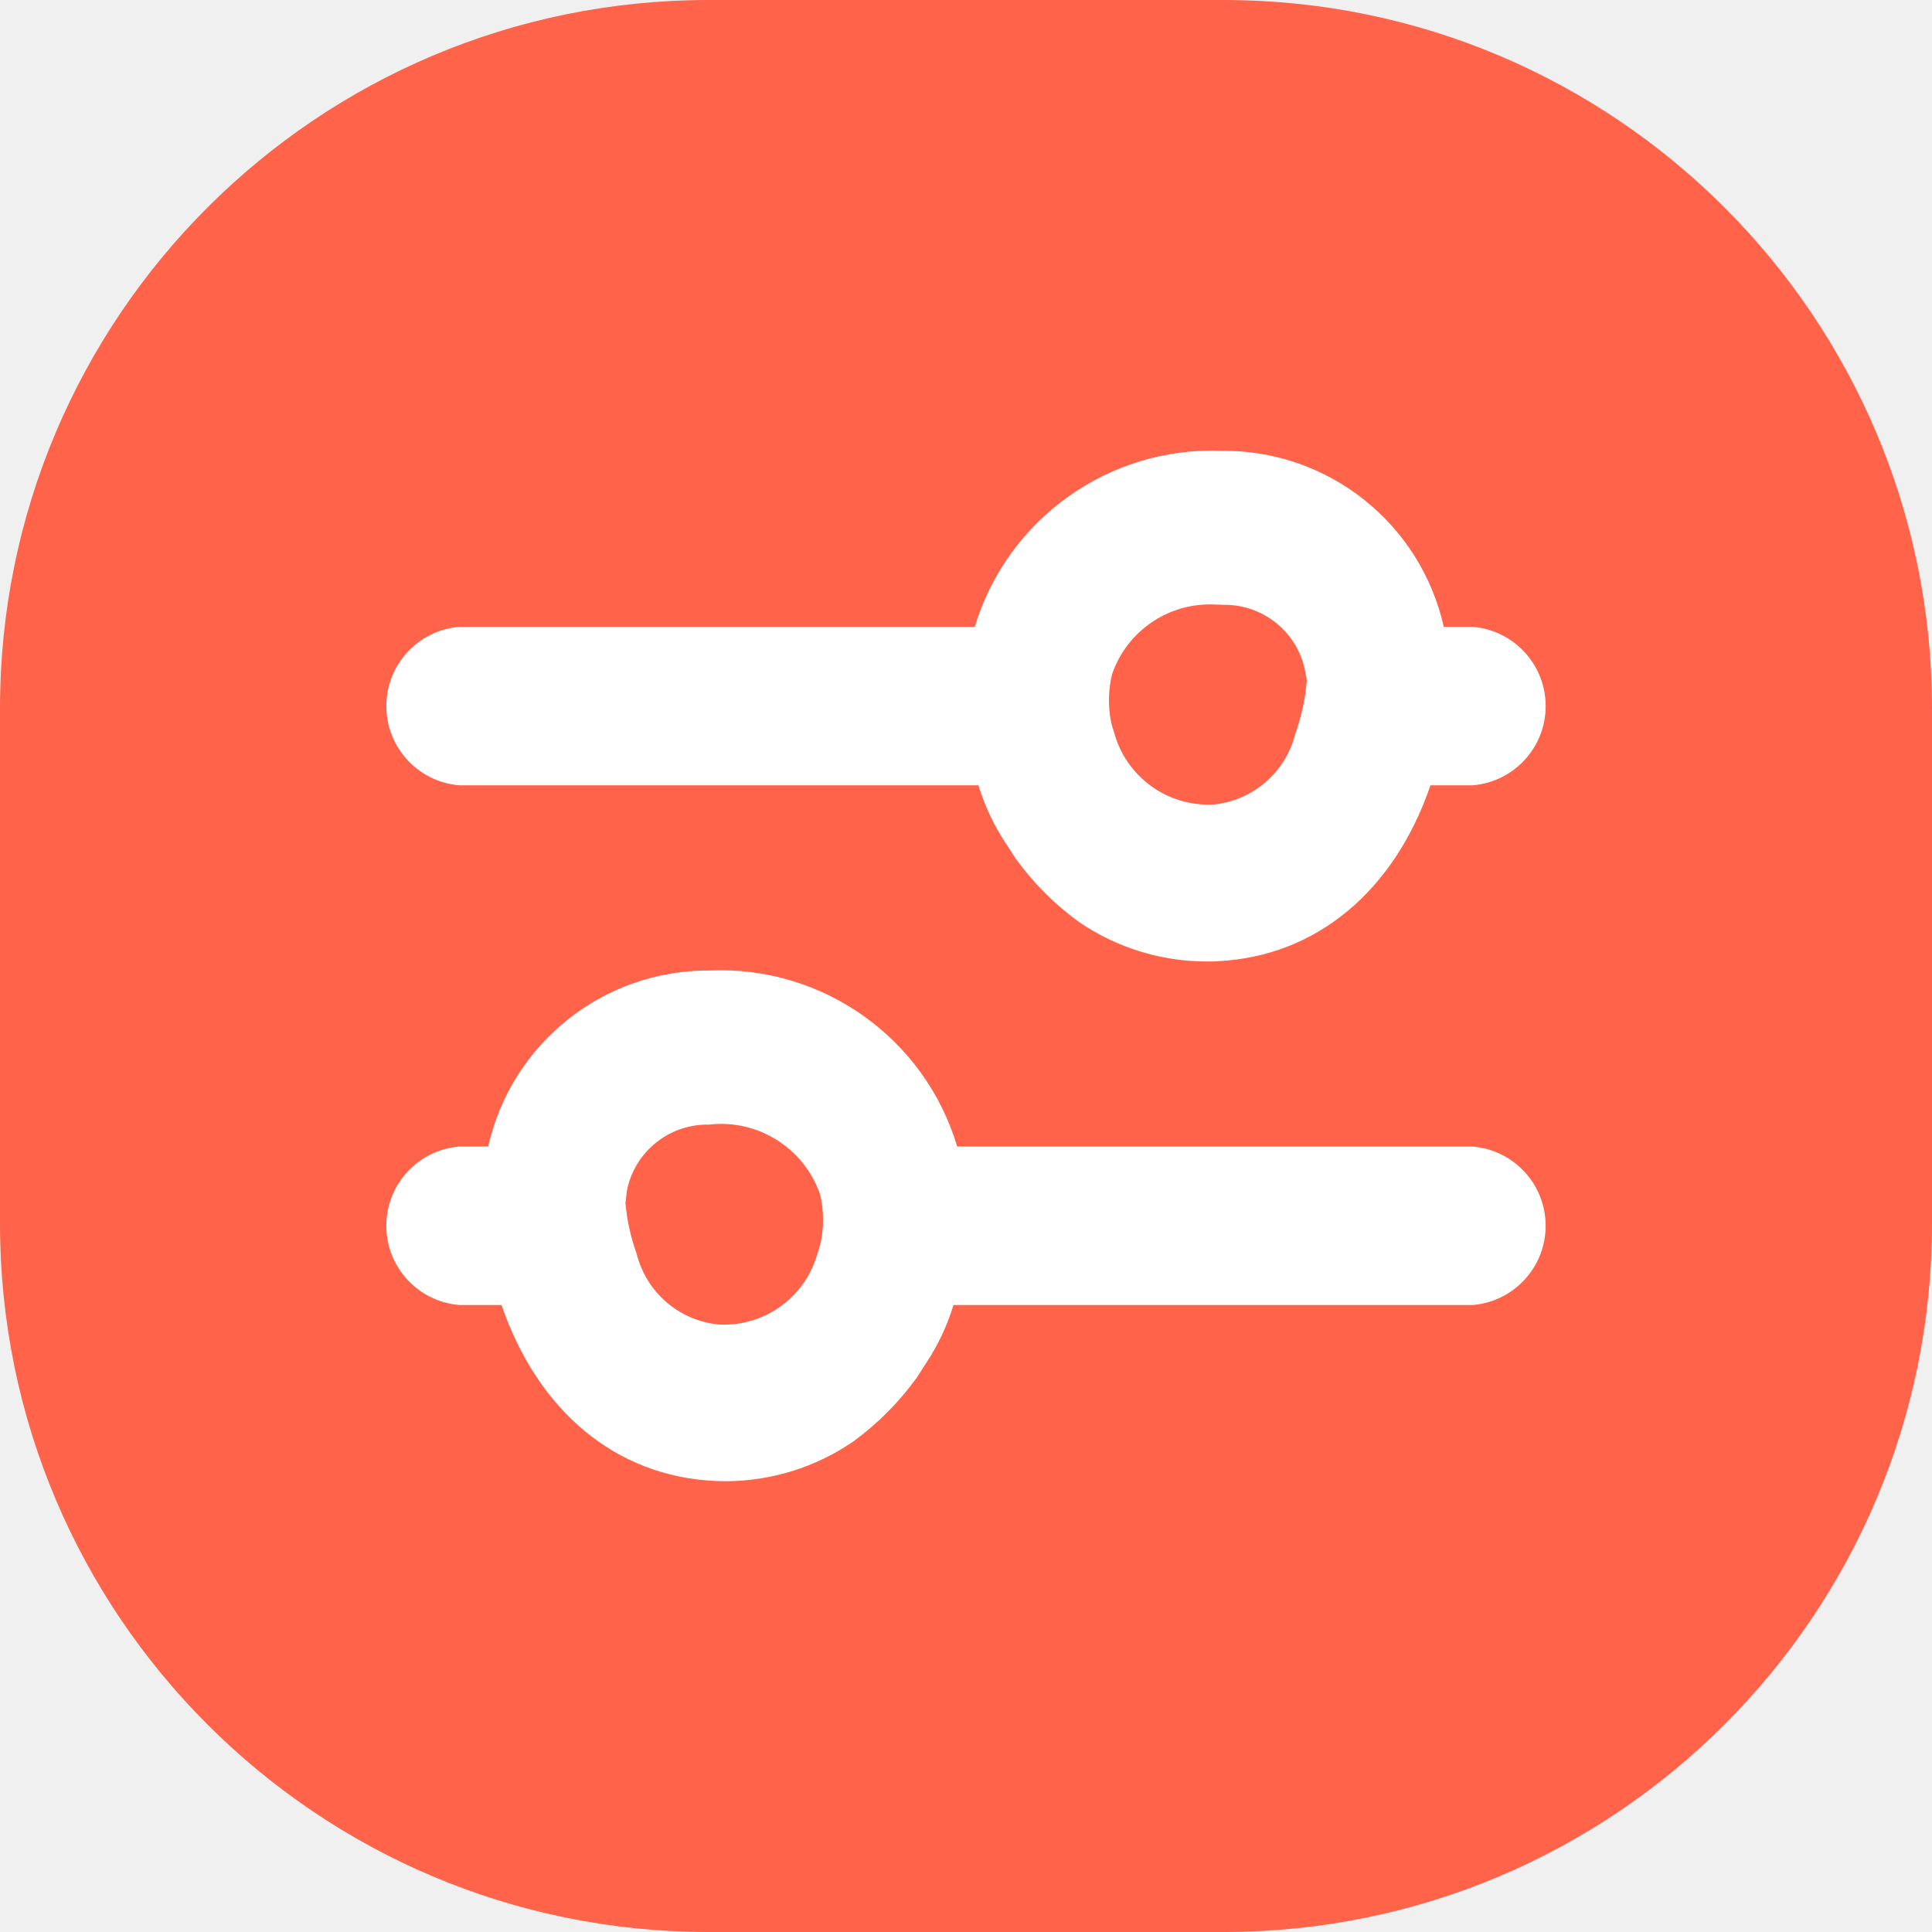
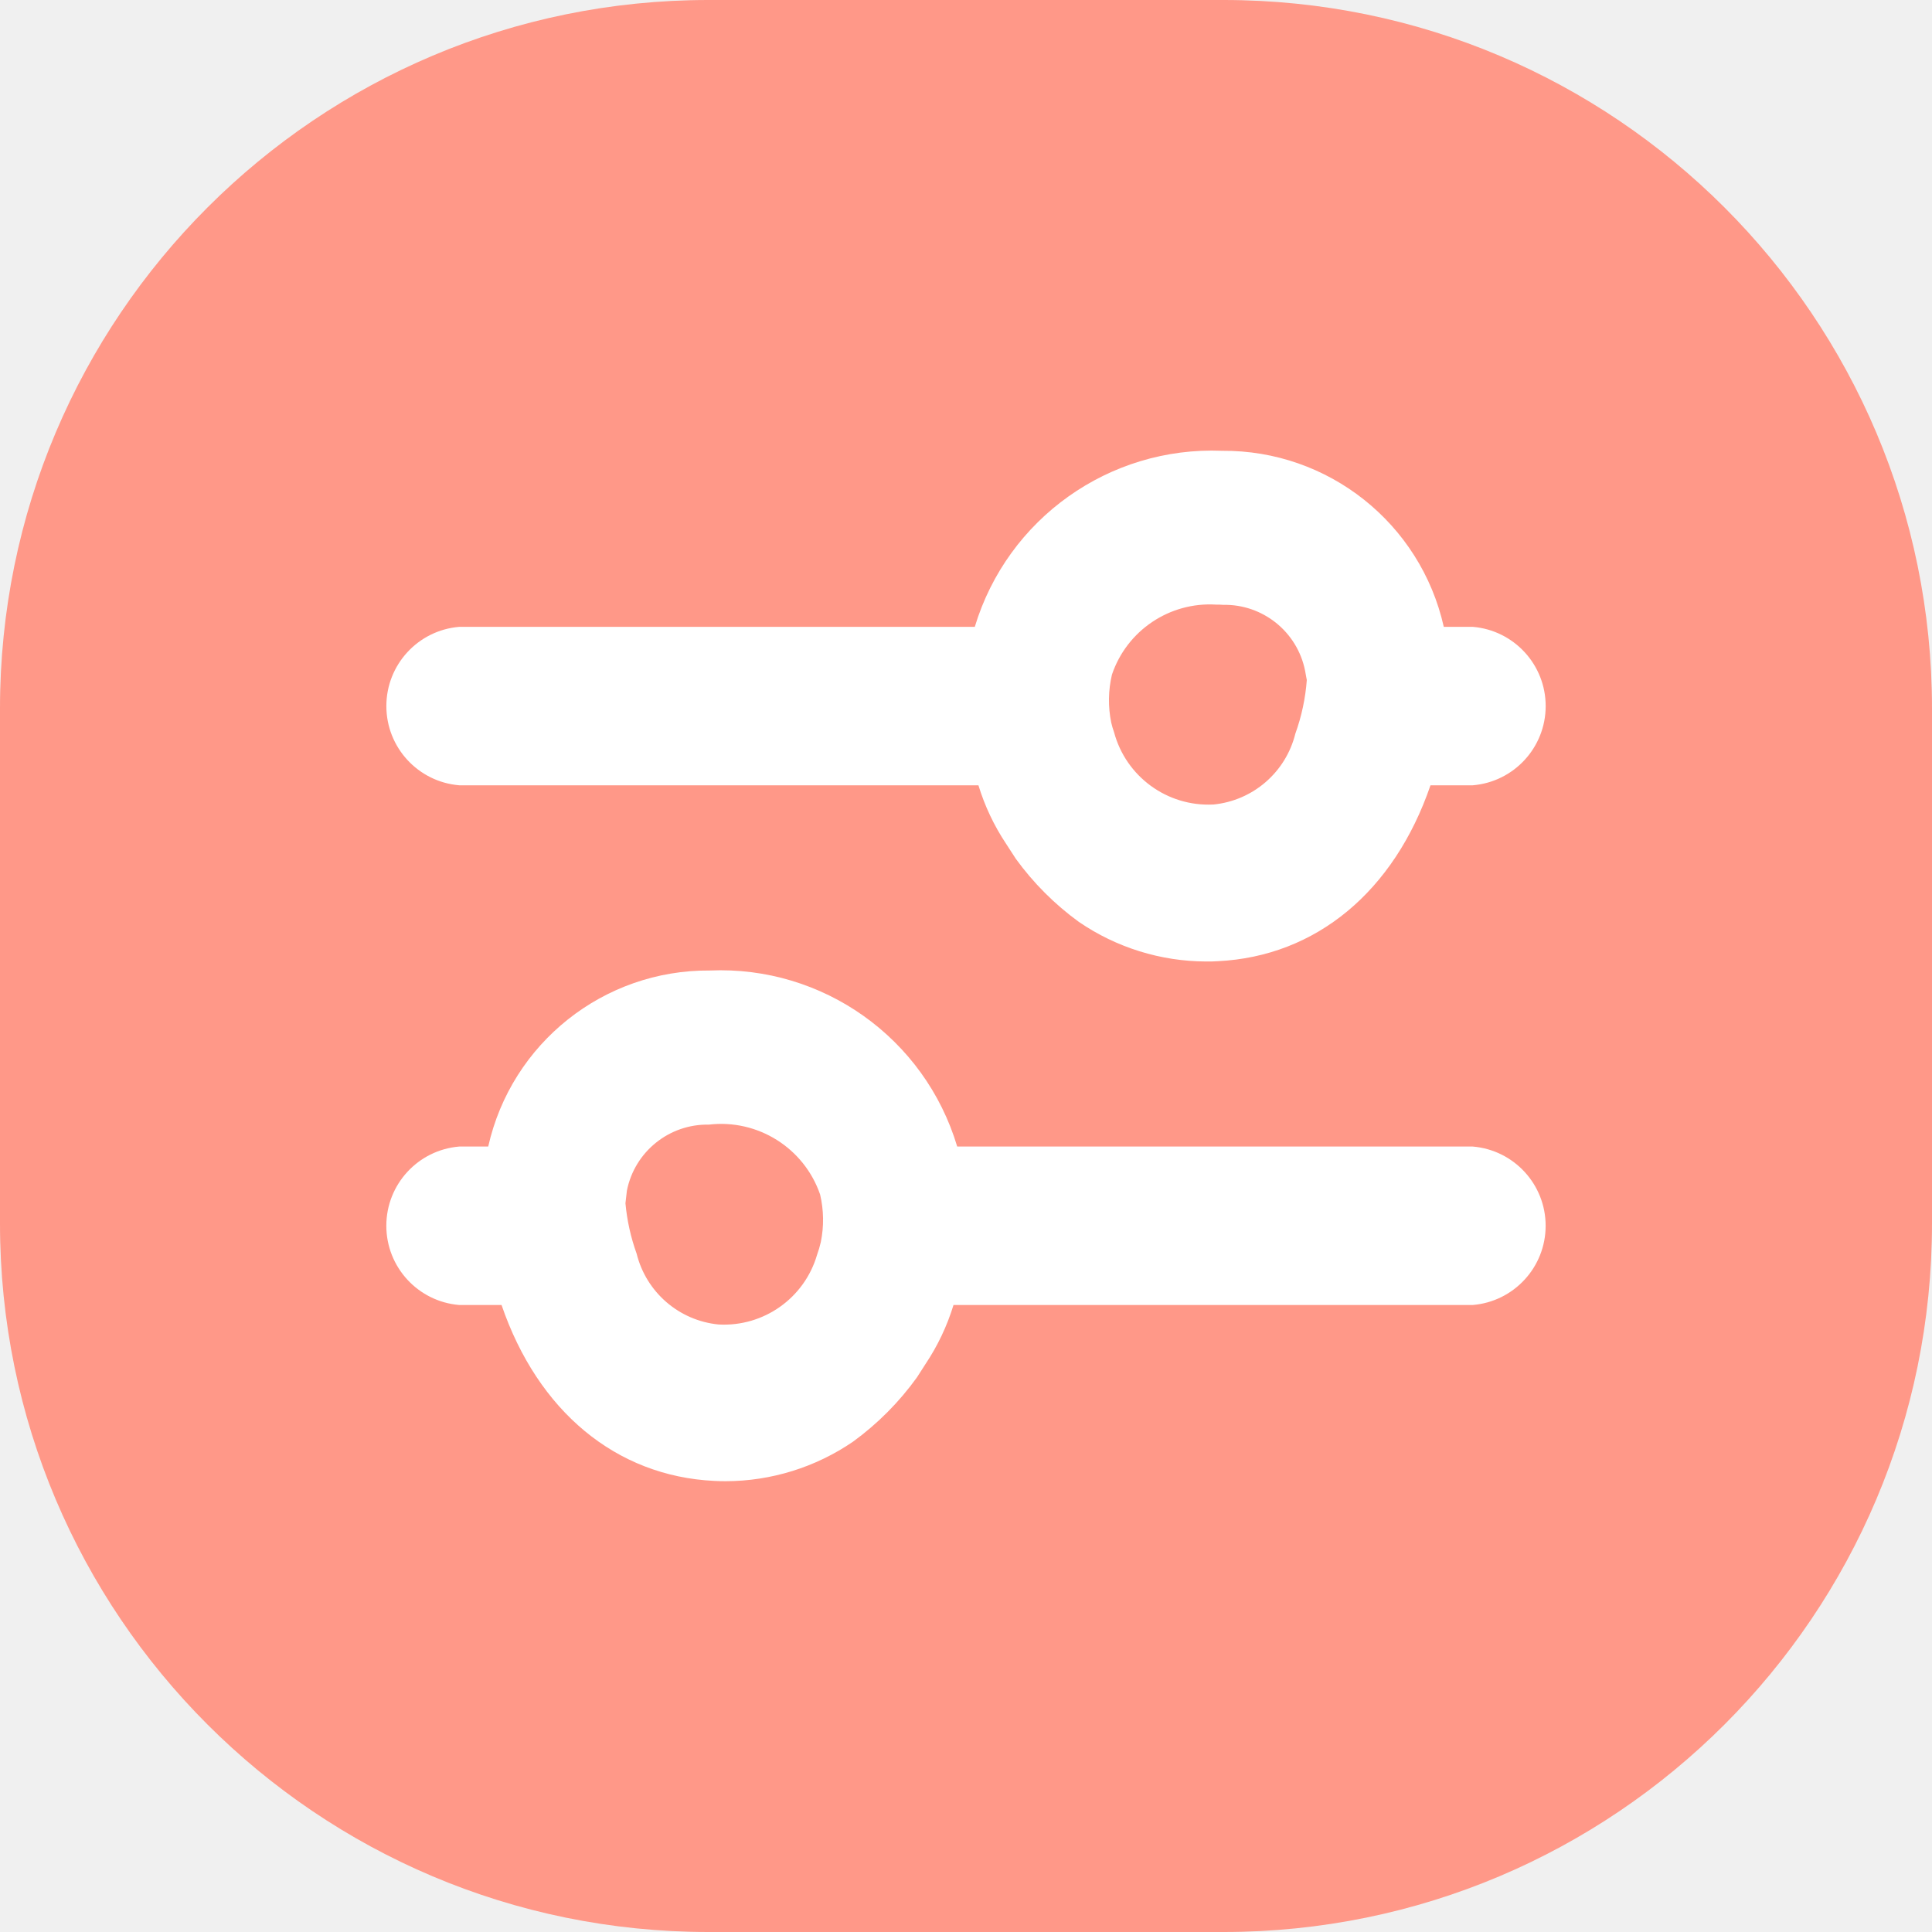
<svg xmlns="http://www.w3.org/2000/svg" width="60" height="60" viewBox="0 0 60 60">
  <g id="그룹_5497" data-name="그룹 5497" transform="translate(-48 -316)">
-     <path id="패스_1445" data-name="패스 1445" d="M22,0H38A22,22,0,0,1,60,22V38A22,22,0,0,1,38,60H22A22,22,0,0,1,0,38V22A22,22,0,0,1,22,0Z" transform="translate(48 316)" fill="#ff634a" />
+     <path id="패스_1445" data-name="패스 1445" d="M22,0H38A22,22,0,0,1,60,22V38A22,22,0,0,1,38,60H22A22,22,0,0,1,0,38V22A22,22,0,0,1,22,0Z" transform="translate(48 316)" fill="#ff9888" />
    <g id="그룹_4780" data-name="그룹 4780" transform="translate(-1284.354 -1607.458)">
      <path id="패스_1446" data-name="패스 1446" d="M1346.617,1947.846h16.123a6.921,6.921,0,0,0,.857,1.813l.306.472a8.834,8.834,0,0,0,1.957,1.958,7.031,7.031,0,0,0,3.954,1.229c.119,0,.236,0,.355-.009,3.059-.148,5.481-2.169,6.61-5.463h1.313a2.469,2.469,0,0,0,0-4.921h-.9a7,7,0,0,0-6.882-5.467,7.7,7.7,0,0,0-7.683,5.467h-16.01a2.469,2.469,0,0,0,0,4.921Zm20.269-3.436a3.208,3.208,0,0,1,3.236-2.175c.072,0,.144,0,.216.007a2.544,2.544,0,0,1,2.547,2.047l.036.2c.005.028.012.057.017.087a6.3,6.3,0,0,1-.356,1.667,2.915,2.915,0,0,1-2.544,2.2h-.011a3.034,3.034,0,0,1-3.075-2.245,2.559,2.559,0,0,1-.088-.3A3.452,3.452,0,0,1,1366.886,1944.411Z" transform="translate(0 0)" fill="#fff" />
      <path id="패스_1447" data-name="패스 1447" d="M1378.091,1956.926h-16.01a7.673,7.673,0,0,0-7.683-5.467,7,7,0,0,0-6.882,5.467h-.9a2.469,2.469,0,0,0,0,4.921h1.314c1.128,3.294,3.55,5.316,6.608,5.463.119.006.236.009.354.009a7.031,7.031,0,0,0,3.954-1.228,8.891,8.891,0,0,0,1.987-2l.263-.41a6.953,6.953,0,0,0,.87-1.834h16.125a2.469,2.469,0,0,0,0-4.921Zm-20.246,2.967a3.357,3.357,0,0,1-.116.394,3.011,3.011,0,0,1-3.061,2.165,2.915,2.915,0,0,1-2.543-2.2,6.314,6.314,0,0,1-.347-1.564l.045-.393a2.547,2.547,0,0,1,2.547-2.05,3.252,3.252,0,0,1,3.453,2.169A3.437,3.437,0,0,1,1357.845,1959.893Z" transform="translate(0 2.139)" fill="#fff" />
    </g>
  </g>
</svg>
